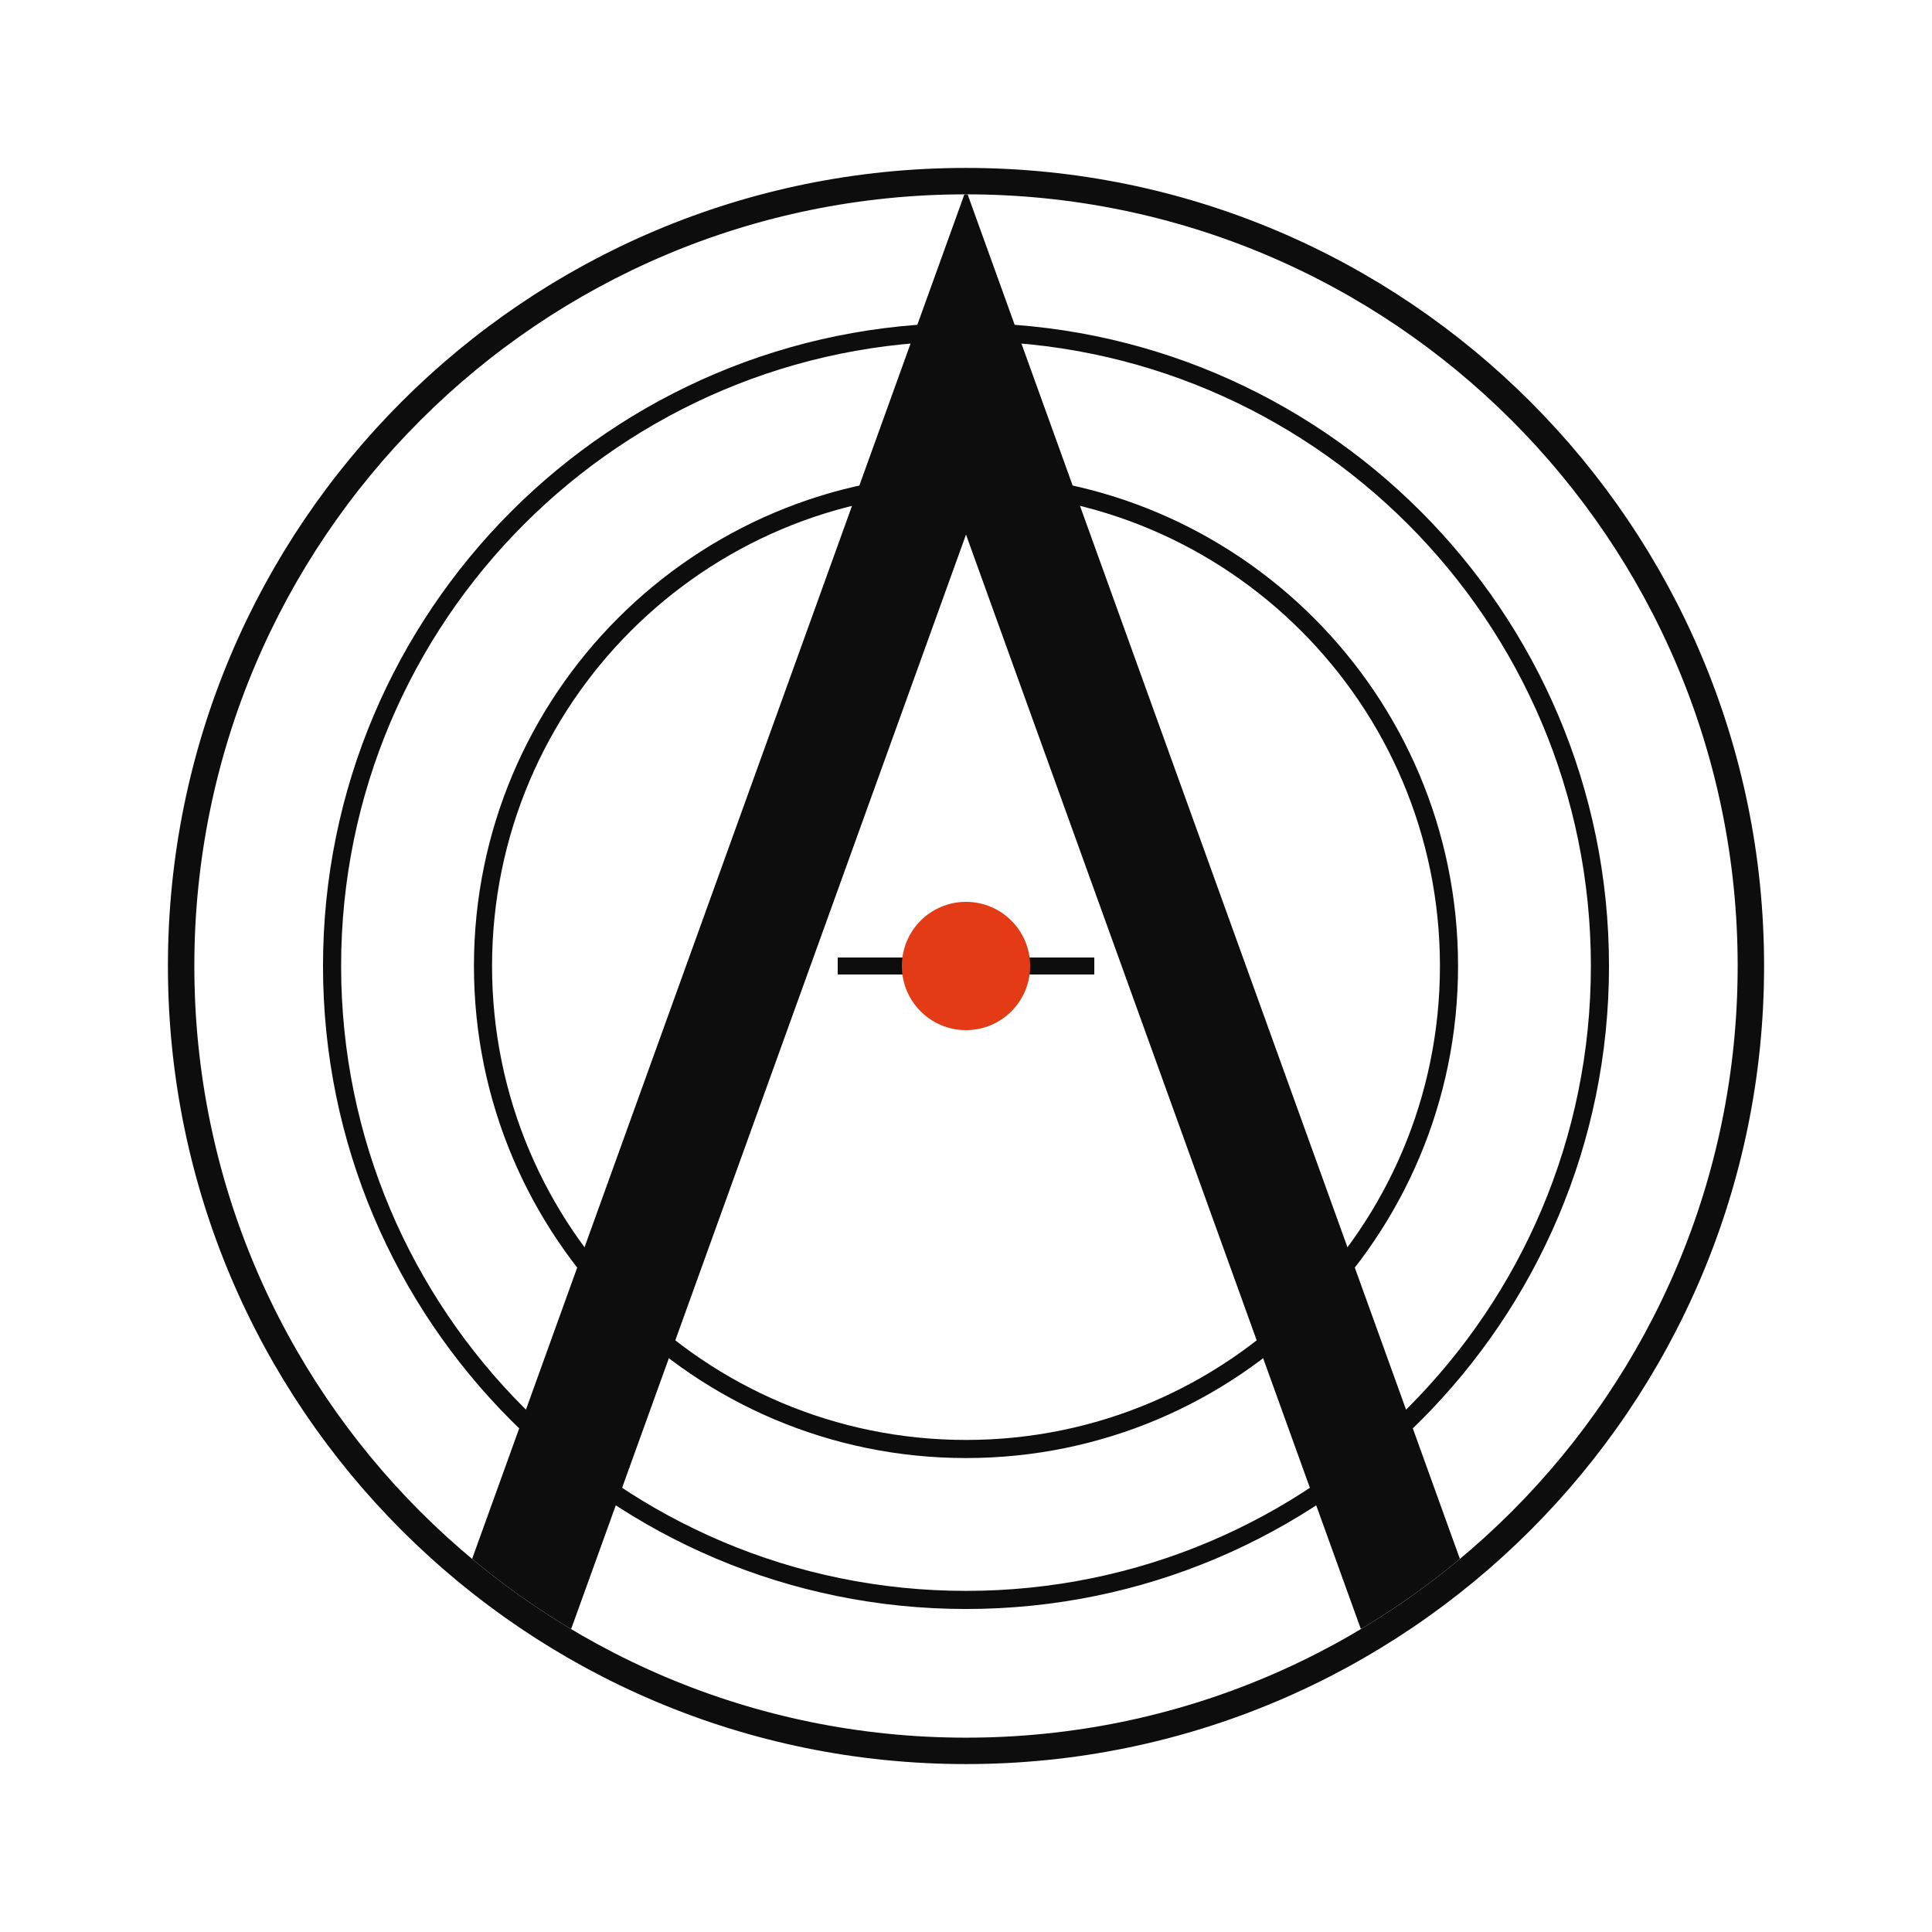
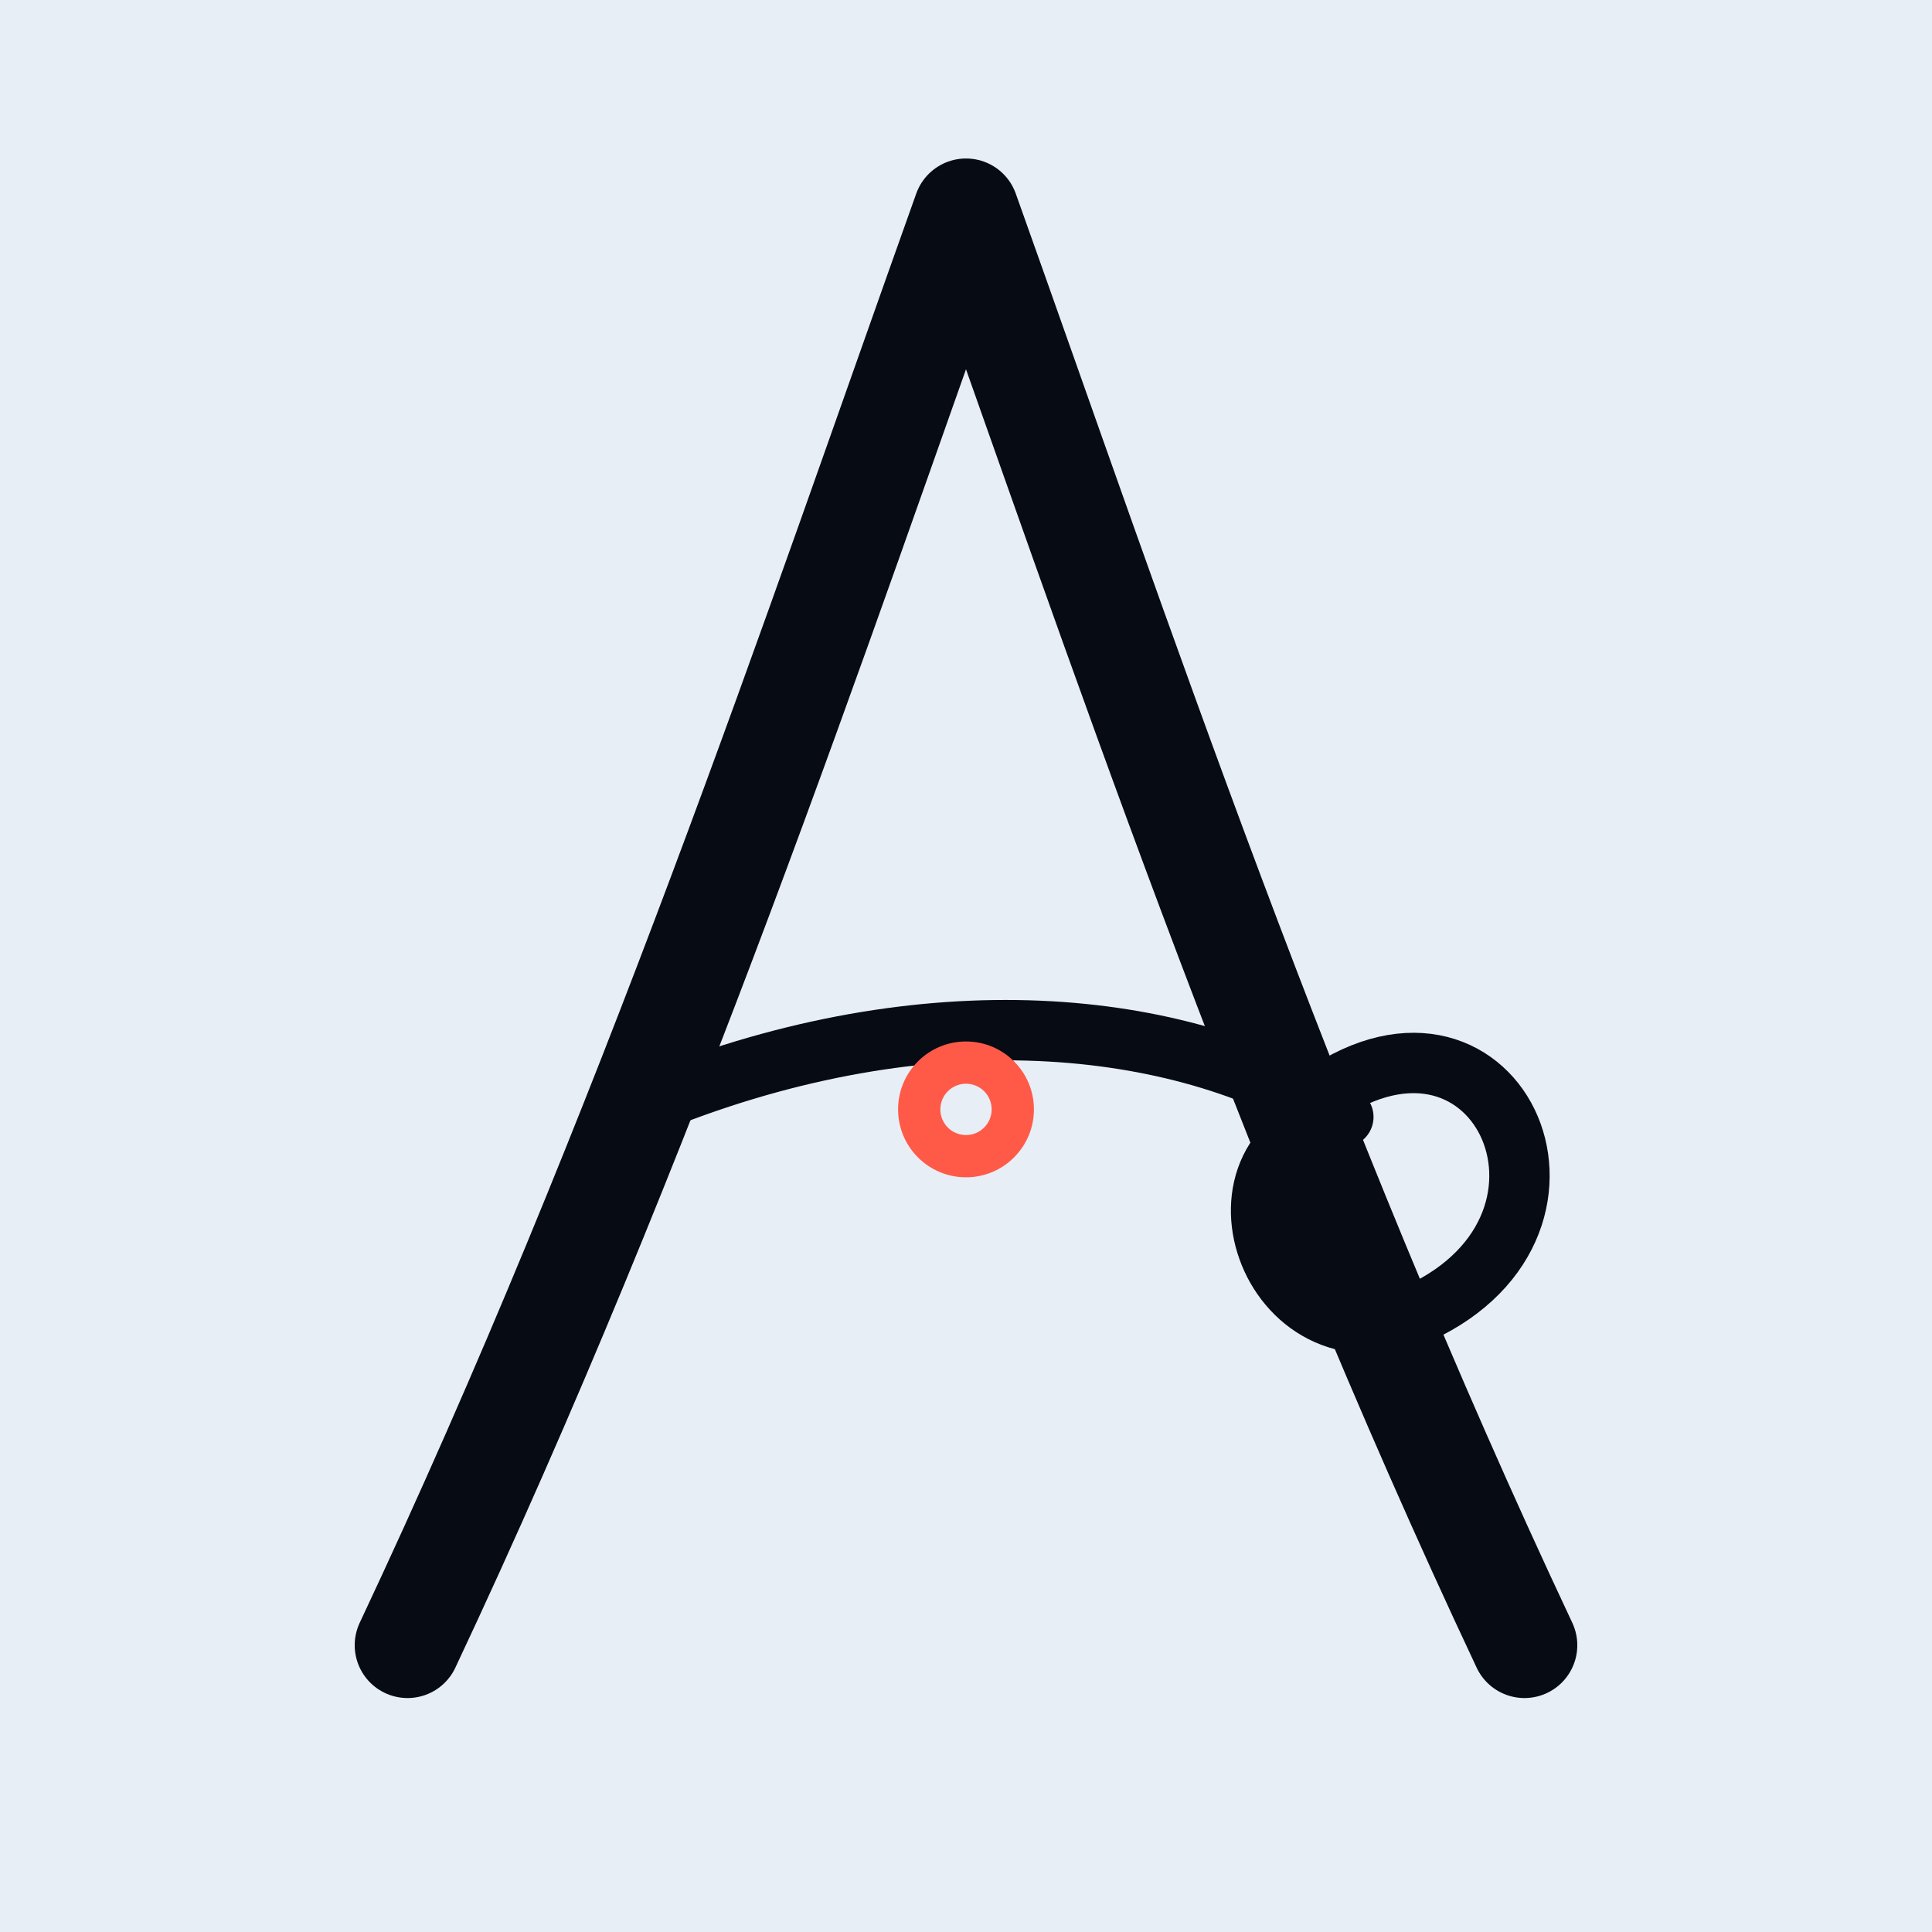
<svg xmlns="http://www.w3.org/2000/svg" viewBox="0 0 256 256" role="img" aria-label="Akasha OS">
-   <defs>
-     <clipPath id="akasha-inscribe">
-       <circle cx="128" cy="128" r="102.25" />
-     </clipPath>
-   </defs>
-   <g fill="none" stroke="#0d0d0d">
-     <circle cx="128" cy="128" r="104" stroke-width="3.5" />
-     <circle cx="128" cy="128" r="84" stroke-width="2.4" />
-     <circle cx="128" cy="128" r="64" stroke-width="2.4" />
+   <rect width="256" height="256" fill="#e8eef6" />
+   <g fill="none" stroke="#070b14" stroke-linecap="round" stroke-linejoin="round">
+     <path stroke-width="14" d="M54 218 C 86 150, 108 84, 128 28 C 148 84, 170 150, 202 218" />
+     <path stroke-width="8" d="M82 148 C 118 132, 152 134, 174 146 C 198 128, 214 162, 188 174 C 168 182, 158 152, 178 148" />
  </g>
-   <path d="M68.4 213.2 L128 48 L187.6 213.2" fill="none" stroke="#0d0d0d" stroke-width="15.5" stroke-linejoin="miter" stroke-miterlimit="6" stroke-linecap="butt" clip-path="url(#akasha-inscribe)" />
-   <line x1="111" y1="128" x2="145" y2="128" stroke="#0d0d0d" stroke-width="2.25" stroke-linecap="butt" />
-   <circle cx="128" cy="128" r="8.5" fill="#e23b16" />
+   <circle cx="128" cy="147" r="9" fill="#ff5a48" />
+   <circle cx="128" cy="147" r="3.4" fill="#e8eef6" />
</svg>
